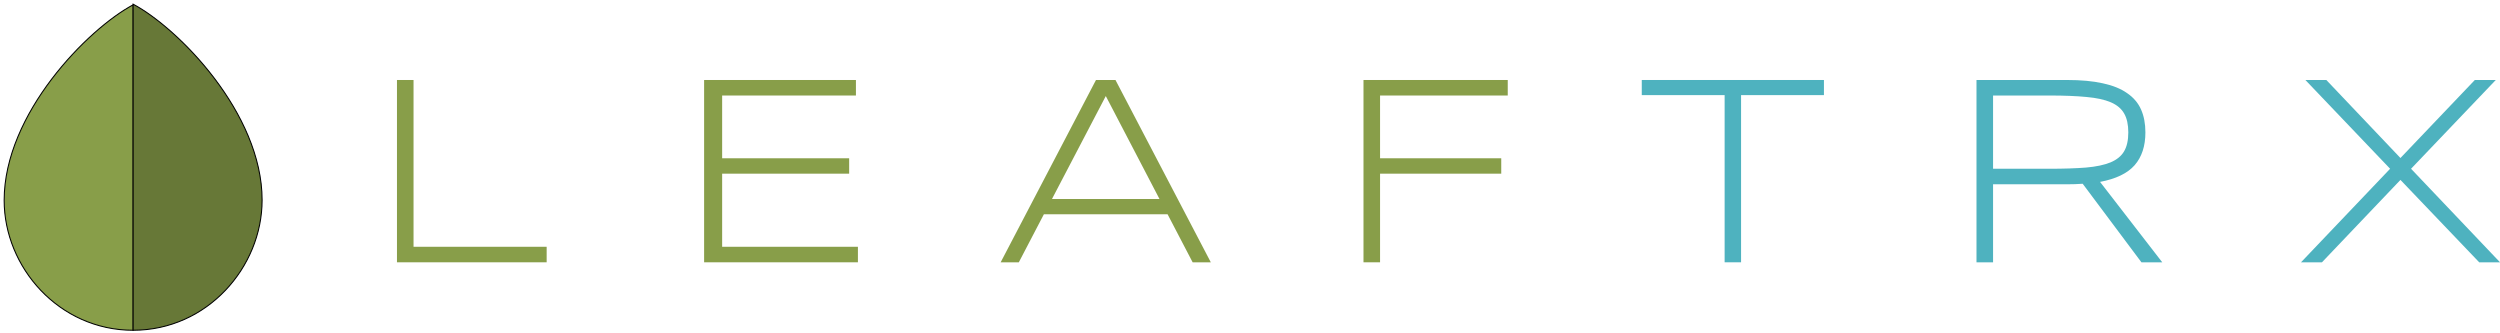
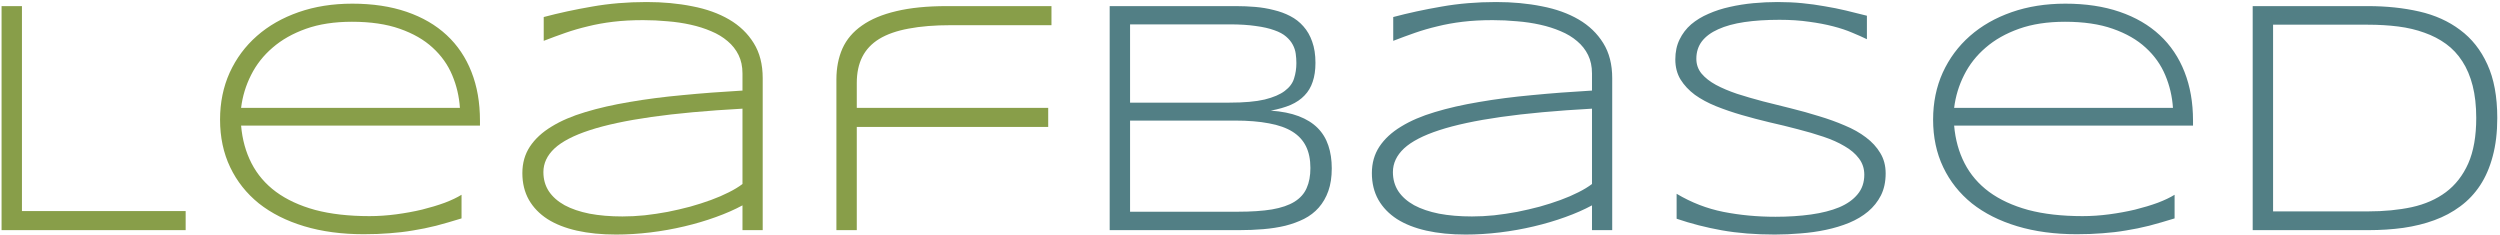
- <svg xmlns="http://www.w3.org/2000/svg" xmlns:xlink="http://www.w3.org/1999/xlink" width="601" height="80" viewBox="0 0 601 80" version="1.1">
-   <g id="Canvas" transform="translate(-6089 7063)">
+ <svg xmlns="http://www.w3.org/2000/svg" xmlns:xlink="http://www.w3.org/1999/xlink" width="554" height="52" viewBox="0 0 554 52" version="1.1">
+   <g id="Canvas" transform="translate(-8314 6403)">
    <g id="logo">
-       <g id="LEAFTRX">
-         <use xlink:href="#path0_fill" transform="translate(6184.43 -7043.77)" fill="#889E49" />
-         <use xlink:href="#path1_fill" transform="translate(6184.43 -7043.77)" fill="#889E49" />
-         <use xlink:href="#path2_fill" transform="translate(6184.43 -7043.77)" fill="#889E49" />
-         <use xlink:href="#path3_fill" transform="translate(6184.43 -7043.77)" fill="#889E49" />
-       </g>
-       <g id="LEAFTRX">
-         <use xlink:href="#path4_fill" transform="translate(6483.68 -7043.77)" fill="#4EB2BF" />
-         <use xlink:href="#path5_fill" transform="translate(6483.68 -7043.77)" fill="#4EB2BF" />
-         <use xlink:href="#path6_fill" transform="translate(6483.68 -7043.77)" fill="#4EB2BF" />
-       </g>
-       <g id="logo-L">
-         <g id="Vector">
-           <use xlink:href="#path7_fill" transform="translate(6090 -7061.84)" fill="#889E49" />
-           <use xlink:href="#path8_stroke" transform="translate(6090 -7061.84)" />
-         </g>
-         <g id="Vector">
-           <use xlink:href="#path9_fill" transform="matrix(-1 0 0 1 6152.01 -7062)" fill="#677837" />
-           <use xlink:href="#path10_stroke" transform="matrix(-1 0 0 1 6152.01 -7062)" />
-         </g>
+       <g id="LeafBaseD">
+         <use xlink:href="#path0_fill" transform="translate(8306 -6408)" fill="#889E49" />
+         <use xlink:href="#path1_fill" transform="translate(8306 -6408)" fill="#527F85" />
      </g>
    </g>
  </g>
  <defs>
-     <path id="path0_fill" d="M 0 43.827L 0 0L 3.984 0L 3.984 40.095L 35.985 40.095L 35.985 43.827L 0 43.827Z" />
-     <path id="path1_fill" d="M 73.839 43.827L 73.839 0L 110.334 0L 110.334 3.732L 78.174 3.732L 78.174 18.82L 108.708 18.82L 108.708 22.52L 78.174 22.52L 78.174 40.095L 110.812 40.095L 110.812 43.827L 73.839 43.827Z" />
-     <path id="path2_fill" d="M 191.28 43.827L 185.256 32.281L 155.518 32.281L 149.494 43.827L 145.128 43.827L 168.044 0L 172.73 0L 195.647 43.827L 191.28 43.827ZM 170.403 3.86L 157.462 28.612L 183.312 28.612L 170.403 3.86Z" />
-     <path id="path3_fill" d="M 236.337 3.732L 236.337 18.82L 265.469 18.82L 265.469 22.52L 236.337 22.52L 236.337 43.827L 232.353 43.827L 232.353 0L 267.031 0L 267.031 3.732L 236.337 3.732Z" />
-     <path id="path4_fill" d="M 23.873 3.636L 23.873 43.827L 19.921 43.827L 19.921 3.636L 0 3.636L 0 0L 43.794 0L 43.794 3.636L 23.873 3.636Z" />
-     <path id="path5_fill" d="M 84.453 25.072L 84.453 43.827L 80.468 43.827L 80.468 0L 102.27 0C 105.606 0 108.464 0.266 110.843 0.797C 113.223 1.308 115.168 2.095 116.676 3.158C 118.206 4.2 119.322 5.508 120.023 7.081C 120.724 8.655 121.075 10.494 121.075 12.6C 121.075 15.874 120.214 18.501 118.493 20.478C 116.772 22.435 113.999 23.774 110.174 24.497L 125.123 43.827L 120.119 43.827L 105.999 24.944C 105.404 24.986 104.798 25.018 104.182 25.04C 103.566 25.061 102.928 25.072 102.27 25.072L 84.453 25.072ZM 116.963 12.6C 116.963 10.728 116.634 9.218 115.975 8.07C 115.316 6.901 114.243 5.997 112.756 5.359C 111.268 4.721 109.314 4.296 106.891 4.083C 104.49 3.849 101.536 3.732 98.03 3.732L 84.453 3.732L 84.453 21.34L 97.903 21.34C 101.409 21.34 104.373 21.244 106.796 21.052C 109.218 20.84 111.183 20.425 112.692 19.808C 114.201 19.171 115.284 18.288 115.943 17.161C 116.623 16.013 116.963 14.492 116.963 12.6Z" />
-     <path id="path6_fill" d="M 182.387 24.019L 163.518 43.827L 158.482 43.827L 179.901 21.34L 159.534 0L 164.57 0L 182.387 18.756L 200.268 0L 205.304 0L 184.937 21.34L 206.324 43.827L 201.32 43.827L 182.387 24.019Z" />
-     <path id="path7_fill" d="M 0 47.004C 0 26.141 20.154 5.778 31.006 0L 31.006 78.236C 13.178 78.236 0 63.088 0 47.004Z" />
-     <path id="path8_stroke" d="M 31.006 0L 31.131 0L 31.131 -0.208L 30.947 -0.11L 31.006 0ZM 31.006 78.236L 31.006 78.361L 31.131 78.361L 31.131 78.236L 31.006 78.236ZM 30.947 -0.11C 25.502 2.789 17.737 9.338 11.334 17.77C 4.931 26.201 -0.125 36.534 -0.125 47.004L 0.125 47.004C 0.125 36.611 5.146 26.331 11.533 17.921C 17.92 9.511 25.658 2.989 31.065 0.11L 30.947 -0.11ZM -0.125 47.004C -0.125 63.151 13.103 78.361 31.006 78.361L 31.006 78.111C 13.252 78.111 0.125 63.025 0.125 47.004L -0.125 47.004ZM 31.131 78.236L 31.131 0L 30.881 0L 30.881 78.236L 31.131 78.236Z" />
-     <path id="path9_fill" d="M 0 47.098C 0 26.193 20.154 5.789 31.006 0L 31.006 78.392C 13.178 78.392 0 63.214 0 47.098Z" />
-     <path id="path10_stroke" d="M 31.006 0L 31.131 0L 31.131 -0.208L 30.947 -0.11L 31.006 0ZM 31.006 78.392L 31.006 78.517L 31.131 78.517L 31.131 78.392L 31.006 78.392ZM 30.947 -0.11C 25.502 2.795 17.737 9.356 11.334 17.805C 4.931 26.254 -0.125 36.607 -0.125 47.098L 0.125 47.098C 0.125 36.684 5.146 26.383 11.533 17.956C 17.92 9.53 25.658 2.995 31.065 0.11L 30.947 -0.11ZM -0.125 47.098C -0.125 63.277 13.103 78.517 31.006 78.517L 31.006 78.267C 13.252 78.267 0.125 63.151 0.125 47.098L -0.125 47.098ZM 31.131 78.392L 31.131 0L 30.881 0L 30.881 78.392L 31.131 78.392Z" />
+     <path id="path0_fill" d="M 8.347 56L 8.347 6.354L 12.863 6.354L 12.863 51.773L 49.141 51.773L 49.141 56L 8.347 56ZM 110.277 53.398C 108.254 54.025 106.375 54.567 104.641 55.024C 102.906 55.458 101.196 55.807 99.51 56.072C 97.824 56.361 96.101 56.566 94.343 56.687C 92.608 56.831 90.693 56.903 88.598 56.903C 83.732 56.903 79.336 56.313 75.409 55.133C 71.483 53.953 68.134 52.266 65.364 50.074C 62.618 47.858 60.498 45.184 59.005 42.053C 57.511 38.921 56.765 35.404 56.765 31.502C 56.765 27.72 57.475 24.251 58.897 21.096C 60.342 17.94 62.353 15.23 64.931 12.966C 67.508 10.701 70.591 8.943 74.181 7.69C 77.77 6.438 81.732 5.812 86.068 5.812C 90.573 5.812 94.584 6.414 98.101 7.618C 101.618 8.823 104.58 10.545 106.989 12.785C 109.398 15.025 111.229 17.747 112.481 20.951C 113.734 24.131 114.36 27.72 114.36 31.719L 114.36 32.839L 61.426 32.839C 61.691 35.922 62.462 38.704 63.738 41.185C 65.015 43.667 66.822 45.774 69.158 47.509C 71.519 49.243 74.409 50.58 77.83 51.52C 81.275 52.435 85.285 52.893 89.862 52.893C 91.814 52.893 93.789 52.76 95.788 52.495C 97.787 52.23 99.703 51.881 101.533 51.447C 103.364 50.99 105.038 50.484 106.556 49.93C 108.073 49.352 109.314 48.761 110.277 48.159L 110.277 53.398ZM 109.916 28.9C 109.747 26.371 109.181 23.962 108.218 21.674C 107.254 19.361 105.809 17.326 103.882 15.567C 101.979 13.809 99.546 12.412 96.583 11.376C 93.644 10.34 90.115 9.822 85.996 9.822C 82.118 9.822 78.721 10.34 75.807 11.376C 72.892 12.412 70.423 13.809 68.399 15.567C 66.376 17.302 64.786 19.325 63.63 21.638C 62.474 23.926 61.739 26.347 61.426 28.9L 109.916 28.9ZM 172.534 56L 172.534 50.508C 170.8 51.447 168.825 52.315 166.608 53.109C 164.416 53.904 162.092 54.591 159.635 55.169C 157.202 55.747 154.697 56.193 152.119 56.506C 149.542 56.819 147.012 56.976 144.531 56.976C 141.303 56.976 138.401 56.687 135.823 56.108C 133.27 55.53 131.102 54.675 129.319 53.543C 127.537 52.387 126.164 50.965 125.2 49.279C 124.237 47.569 123.755 45.594 123.755 43.353C 123.755 41.137 124.309 39.186 125.417 37.5C 126.549 35.79 128.151 34.308 130.223 33.056C 132.294 31.779 134.787 30.707 137.702 29.84C 140.641 28.949 143.917 28.202 147.53 27.6C 151.144 26.973 155.046 26.467 159.237 26.082C 163.453 25.672 167.885 25.335 172.534 25.07L 172.534 21.276C 172.534 19.735 172.245 18.374 171.667 17.193C 171.089 16.013 170.282 14.989 169.246 14.122C 168.21 13.231 166.994 12.496 165.597 11.918C 164.2 11.316 162.682 10.834 161.044 10.473C 159.43 10.111 157.72 9.858 155.913 9.714C 154.131 9.545 152.336 9.461 150.529 9.461C 148.096 9.461 145.88 9.581 143.881 9.822C 141.882 10.063 140.015 10.4 138.28 10.834C 136.546 11.243 134.884 11.725 133.294 12.279C 131.704 12.833 130.102 13.424 128.488 14.05L 128.488 8.774C 131.837 7.883 135.402 7.112 139.184 6.462C 142.99 5.787 147.024 5.45 151.288 5.45C 154.901 5.45 158.274 5.763 161.405 6.39C 164.537 6.992 167.259 7.967 169.571 9.316C 171.884 10.665 173.702 12.412 175.027 14.556C 176.352 16.675 177.015 19.265 177.015 22.324L 177.015 56L 172.534 56ZM 172.534 29.081C 164.657 29.515 157.924 30.129 152.336 30.924C 146.771 31.719 142.219 32.694 138.678 33.851C 135.137 35.007 132.535 36.356 130.873 37.898C 129.235 39.439 128.416 41.185 128.416 43.137C 128.416 44.727 128.813 46.136 129.608 47.364C 130.427 48.593 131.596 49.629 133.113 50.472C 134.631 51.291 136.474 51.917 138.642 52.351C 140.81 52.76 143.243 52.965 145.94 52.965C 147.53 52.965 149.168 52.88 150.854 52.712C 152.565 52.519 154.263 52.266 155.949 51.953C 157.635 51.616 159.298 51.23 160.936 50.797C 162.574 50.339 164.115 49.845 165.561 49.315C 167.006 48.785 168.319 48.219 169.499 47.617C 170.703 47.015 171.715 46.401 172.534 45.774L 172.534 29.081ZM 218.748 10.581C 215.111 10.581 211.979 10.834 209.354 11.34C 206.728 11.822 204.56 12.58 202.85 13.616C 201.163 14.652 199.911 15.977 199.092 17.591C 198.273 19.205 197.863 21.132 197.863 23.372L 197.863 28.9L 240.283 28.9L 240.283 33.128L 197.863 33.128L 197.863 56L 193.347 56L 193.347 22.613C 193.347 20.06 193.792 17.771 194.684 15.748C 195.599 13.725 197.044 12.026 199.02 10.653C 200.995 9.256 203.524 8.196 206.607 7.474C 209.715 6.727 213.461 6.354 217.845 6.354L 241.006 6.354L 241.006 10.581L 218.748 10.581Z" />
+     <path id="path1_fill" d="M 303.118 42.306C 303.118 44.233 302.865 45.907 302.359 47.328C 301.854 48.749 301.143 49.978 300.228 51.014C 299.336 52.025 298.252 52.856 296.976 53.507C 295.723 54.133 294.338 54.639 292.82 55.024C 291.303 55.386 289.677 55.639 287.942 55.783C 286.208 55.928 284.413 56 282.559 56L 253.905 56L 253.905 6.354L 281.908 6.354C 283.329 6.354 284.751 6.414 286.172 6.534C 287.593 6.655 288.954 6.883 290.255 7.221C 291.58 7.534 292.796 7.979 293.904 8.558C 295.036 9.136 296.012 9.895 296.831 10.834C 297.674 11.773 298.325 12.906 298.782 14.23C 299.264 15.555 299.505 17.121 299.505 18.928C 299.505 20.542 299.3 21.939 298.891 23.119C 298.505 24.299 297.903 25.311 297.084 26.154C 296.289 26.997 295.265 27.696 294.013 28.25C 292.76 28.78 291.291 29.201 289.604 29.515C 292.013 29.683 294.073 30.093 295.783 30.743C 297.493 31.394 298.891 32.261 299.975 33.345C 301.059 34.429 301.854 35.73 302.359 37.247C 302.865 38.741 303.118 40.427 303.118 42.306ZM 295.277 19C 295.277 18.301 295.229 17.603 295.133 16.904C 295.036 16.206 294.82 15.543 294.482 14.917C 294.145 14.267 293.651 13.664 293.001 13.11C 292.375 12.556 291.507 12.087 290.399 11.701C 289.291 11.292 287.918 10.979 286.28 10.762C 284.666 10.521 282.715 10.4 280.427 10.4L 258.422 10.4L 258.422 27.744L 280.427 27.744C 283.679 27.744 286.28 27.515 288.231 27.058C 290.183 26.576 291.676 25.938 292.712 25.143C 293.772 24.348 294.458 23.42 294.771 22.36C 295.109 21.3 295.277 20.18 295.277 19ZM 298.385 42.233C 298.385 40.355 298.06 38.753 297.409 37.428C 296.759 36.103 295.759 35.019 294.41 34.176C 293.061 33.333 291.327 32.718 289.207 32.333C 287.087 31.924 284.57 31.719 281.655 31.719L 258.422 31.719L 258.422 51.917L 282.27 51.917C 285.281 51.917 287.81 51.748 289.857 51.411C 291.929 51.05 293.591 50.484 294.844 49.713C 296.12 48.918 297.024 47.906 297.554 46.678C 298.108 45.449 298.385 43.968 298.385 42.233ZM 360.786 56L 360.786 50.508C 359.052 51.447 357.076 52.315 354.86 53.109C 352.668 53.904 350.344 54.591 347.887 55.169C 345.454 55.747 342.949 56.193 340.371 56.506C 337.794 56.819 335.264 56.976 332.783 56.976C 329.555 56.976 326.653 56.687 324.075 56.108C 321.522 55.53 319.354 54.675 317.571 53.543C 315.789 52.387 314.416 50.965 313.452 49.279C 312.489 47.569 312.007 45.594 312.007 43.353C 312.007 41.137 312.561 39.186 313.669 37.5C 314.801 35.79 316.403 34.308 318.475 33.056C 320.546 31.779 323.039 30.707 325.954 29.84C 328.893 28.949 332.169 28.202 335.782 27.6C 339.396 26.973 343.298 26.467 347.489 26.082C 351.705 25.672 356.137 25.335 360.786 25.07L 360.786 21.276C 360.786 19.735 360.497 18.374 359.919 17.193C 359.341 16.013 358.534 14.989 357.498 14.122C 356.462 13.231 355.246 12.496 353.849 11.918C 352.451 11.316 350.934 10.834 349.296 10.473C 347.682 10.111 345.972 9.858 344.165 9.714C 342.382 9.545 340.588 9.461 338.781 9.461C 336.348 9.461 334.132 9.581 332.133 9.822C 330.133 10.063 328.267 10.4 326.532 10.834C 324.798 11.243 323.136 11.725 321.546 12.279C 319.956 12.833 318.354 13.424 316.74 14.05L 316.74 8.774C 320.089 7.883 323.654 7.112 327.436 6.462C 331.242 5.787 335.276 5.45 339.54 5.45C 343.153 5.45 346.526 5.763 349.657 6.39C 352.789 6.992 355.511 7.967 357.823 9.316C 360.136 10.665 361.954 12.412 363.279 14.556C 364.604 16.675 365.267 19.265 365.267 22.324L 365.267 56L 360.786 56ZM 360.786 29.081C 352.909 29.515 346.176 30.129 340.588 30.924C 335.023 31.719 330.471 32.694 326.93 33.851C 323.389 35.007 320.787 36.356 319.125 37.898C 317.487 39.439 316.668 41.185 316.668 43.137C 316.668 44.727 317.065 46.136 317.86 47.364C 318.679 48.593 319.848 49.629 321.365 50.472C 322.883 51.291 324.726 51.917 326.894 52.351C 329.062 52.76 331.494 52.965 334.192 52.965C 335.782 52.965 337.42 52.88 339.106 52.712C 340.817 52.519 342.515 52.266 344.201 51.953C 345.887 51.616 347.549 51.23 349.188 50.797C 350.826 50.339 352.367 49.845 353.812 49.315C 355.258 48.785 356.571 48.219 357.751 47.617C 358.955 47.015 359.967 46.401 360.786 45.774L 360.786 29.081ZM 421.706 13.688C 420.767 13.231 419.683 12.749 418.454 12.243C 417.226 11.713 415.816 11.243 414.227 10.834C 412.661 10.425 410.89 10.087 408.915 9.822C 406.94 9.533 404.748 9.389 402.339 9.389C 399.424 9.389 396.823 9.557 394.534 9.895C 392.27 10.232 390.343 10.762 388.753 11.484C 387.187 12.183 385.983 13.074 385.14 14.158C 384.321 15.242 383.911 16.531 383.911 18.024C 383.911 19.277 384.297 20.373 385.067 21.312C 385.862 22.252 386.922 23.083 388.247 23.806C 389.596 24.528 391.162 25.191 392.944 25.793C 394.751 26.371 396.654 26.925 398.653 27.455C 400.677 27.961 402.748 28.479 404.868 29.009C 407.012 29.539 409.084 30.117 411.083 30.743C 413.106 31.345 415.009 32.032 416.792 32.803C 418.599 33.55 420.164 34.429 421.489 35.44C 422.838 36.452 423.898 37.608 424.669 38.909C 425.464 40.21 425.861 41.715 425.861 43.426C 425.861 45.281 425.512 46.907 424.813 48.304C 424.115 49.677 423.163 50.869 421.959 51.881C 420.779 52.868 419.382 53.7 417.768 54.374C 416.178 55.024 414.467 55.542 412.637 55.928C 410.83 56.313 408.951 56.578 407 56.723C 405.073 56.891 403.17 56.976 401.291 56.976C 396.979 56.976 393.065 56.662 389.548 56.036C 386.055 55.41 382.719 54.555 379.539 53.471L 379.539 47.942C 382.815 49.894 386.272 51.23 389.909 51.953C 393.571 52.676 397.413 53.037 401.436 53.037C 404.278 53.037 406.904 52.868 409.312 52.531C 411.721 52.194 413.805 51.664 415.563 50.941C 417.322 50.195 418.683 49.231 419.646 48.051C 420.634 46.87 421.128 45.425 421.128 43.715C 421.128 42.342 420.73 41.137 419.936 40.102C 419.165 39.066 418.105 38.162 416.756 37.392C 415.431 36.597 413.865 35.898 412.059 35.296C 410.276 34.694 408.385 34.14 406.386 33.634C 404.386 33.104 402.315 32.598 400.171 32.116C 398.051 31.61 395.992 31.068 393.992 30.49C 391.993 29.912 390.09 29.262 388.283 28.539C 386.501 27.816 384.935 26.973 383.586 26.01C 382.261 25.022 381.201 23.89 380.406 22.613C 379.635 21.337 379.25 19.855 379.25 18.169C 379.25 16.507 379.563 15.037 380.189 13.761C 380.816 12.46 381.671 11.34 382.755 10.4C 383.863 9.461 385.152 8.678 386.621 8.052C 388.09 7.401 389.656 6.896 391.318 6.534C 393.005 6.149 394.751 5.872 396.558 5.703C 398.364 5.535 400.147 5.45 401.905 5.45C 403.832 5.45 405.651 5.535 407.361 5.703C 409.096 5.872 410.758 6.101 412.348 6.39C 413.962 6.655 415.527 6.968 417.045 7.329C 418.587 7.69 420.14 8.076 421.706 8.485L 421.706 13.688ZM 489.889 53.398C 487.865 54.025 485.986 54.567 484.252 55.024C 482.518 55.458 480.807 55.807 479.121 56.072C 477.435 56.361 475.713 56.566 473.954 56.687C 472.22 56.831 470.305 56.903 468.209 56.903C 463.343 56.903 458.947 56.313 455.021 55.133C 451.094 53.953 447.746 52.266 444.976 50.074C 442.229 47.858 440.11 45.184 438.616 42.053C 437.123 38.921 436.376 35.404 436.376 31.502C 436.376 27.72 437.087 24.251 438.508 21.096C 439.953 17.94 441.965 15.23 444.542 12.966C 447.119 10.701 450.203 8.943 453.792 7.69C 457.381 6.438 461.344 5.812 465.68 5.812C 470.184 5.812 474.195 6.414 477.712 7.618C 481.229 8.823 484.192 10.545 486.601 12.785C 489.009 15.025 490.84 17.747 492.093 20.951C 493.345 24.131 493.972 27.72 493.972 31.719L 493.972 32.839L 441.037 32.839C 441.302 35.922 442.073 38.704 443.35 41.185C 444.626 43.667 446.433 45.774 448.77 47.509C 451.13 49.243 454.021 50.58 457.441 51.52C 460.886 52.435 464.897 52.893 469.474 52.893C 471.425 52.893 473.4 52.76 475.399 52.495C 477.399 52.23 479.314 51.881 481.145 51.447C 482.975 50.99 484.649 50.484 486.167 49.93C 487.685 49.352 488.925 48.761 489.889 48.159L 489.889 53.398ZM 489.527 28.9C 489.359 26.371 488.793 23.962 487.829 21.674C 486.866 19.361 485.42 17.326 483.493 15.567C 481.59 13.809 479.157 12.412 476.194 11.376C 473.256 10.34 469.727 9.822 465.607 9.822C 461.729 9.822 458.333 10.34 455.418 11.376C 452.503 12.412 450.034 13.809 448.011 15.567C 445.987 17.302 444.397 19.325 443.241 21.638C 442.085 23.926 441.35 26.347 441.037 28.9L 489.527 28.9ZM 561.396 31.141C 561.396 34.32 561.058 37.151 560.384 39.632C 559.733 42.089 558.806 44.233 557.602 46.063C 556.397 47.894 554.928 49.448 553.193 50.725C 551.483 52.001 549.568 53.025 547.448 53.796C 545.353 54.567 543.064 55.133 540.583 55.494C 538.126 55.831 535.536 56 532.814 56L 507.196 56L 507.196 6.354L 532.742 6.354C 536.813 6.354 540.595 6.751 544.088 7.546C 547.581 8.341 550.604 9.702 553.157 11.629C 555.735 13.532 557.746 16.073 559.191 19.253C 560.661 22.433 561.396 26.395 561.396 31.141ZM 556.734 31.141C 556.734 28.443 556.469 26.058 555.939 23.986C 555.41 21.915 554.651 20.12 553.663 18.602C 552.675 17.061 551.471 15.772 550.05 14.736C 548.629 13.7 547.027 12.87 545.244 12.243C 543.462 11.593 541.522 11.135 539.427 10.87C 537.331 10.605 535.103 10.473 532.742 10.473L 511.713 10.473L 511.713 51.845L 532.742 51.845C 536.283 51.845 539.523 51.532 542.462 50.905C 545.401 50.255 547.918 49.147 550.014 47.581C 552.133 45.991 553.784 43.871 554.964 41.222C 556.144 38.548 556.734 35.188 556.734 31.141Z" />
  </defs>
</svg>
